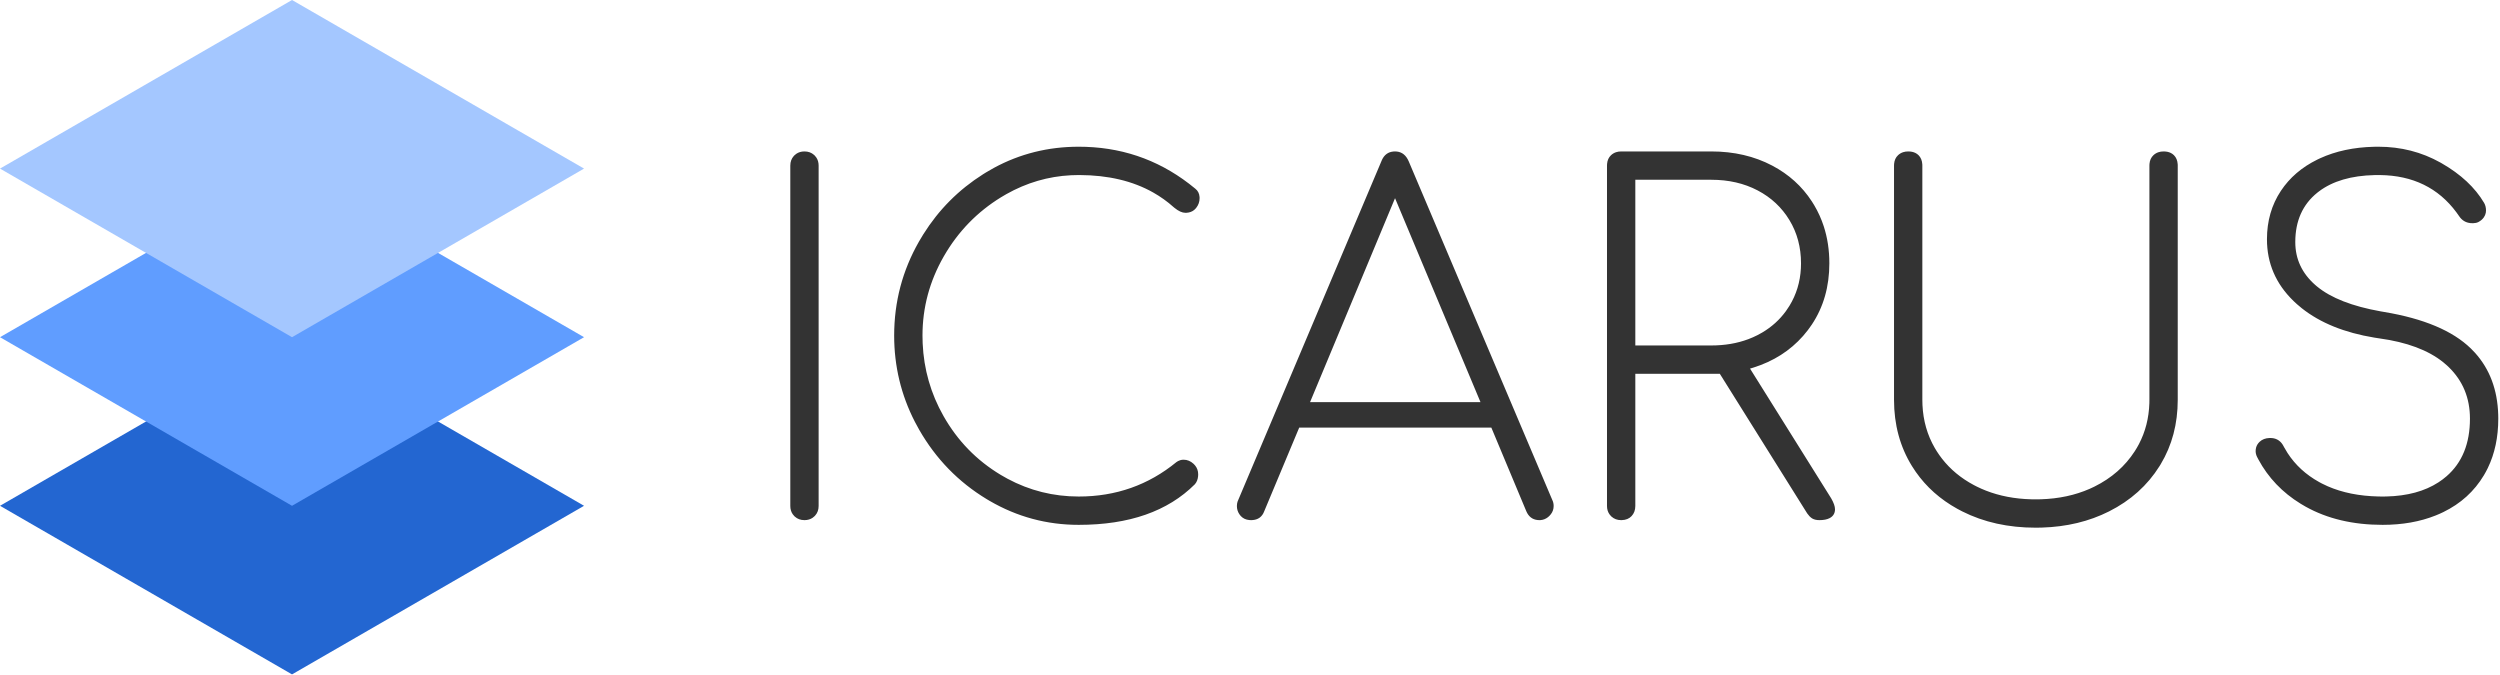
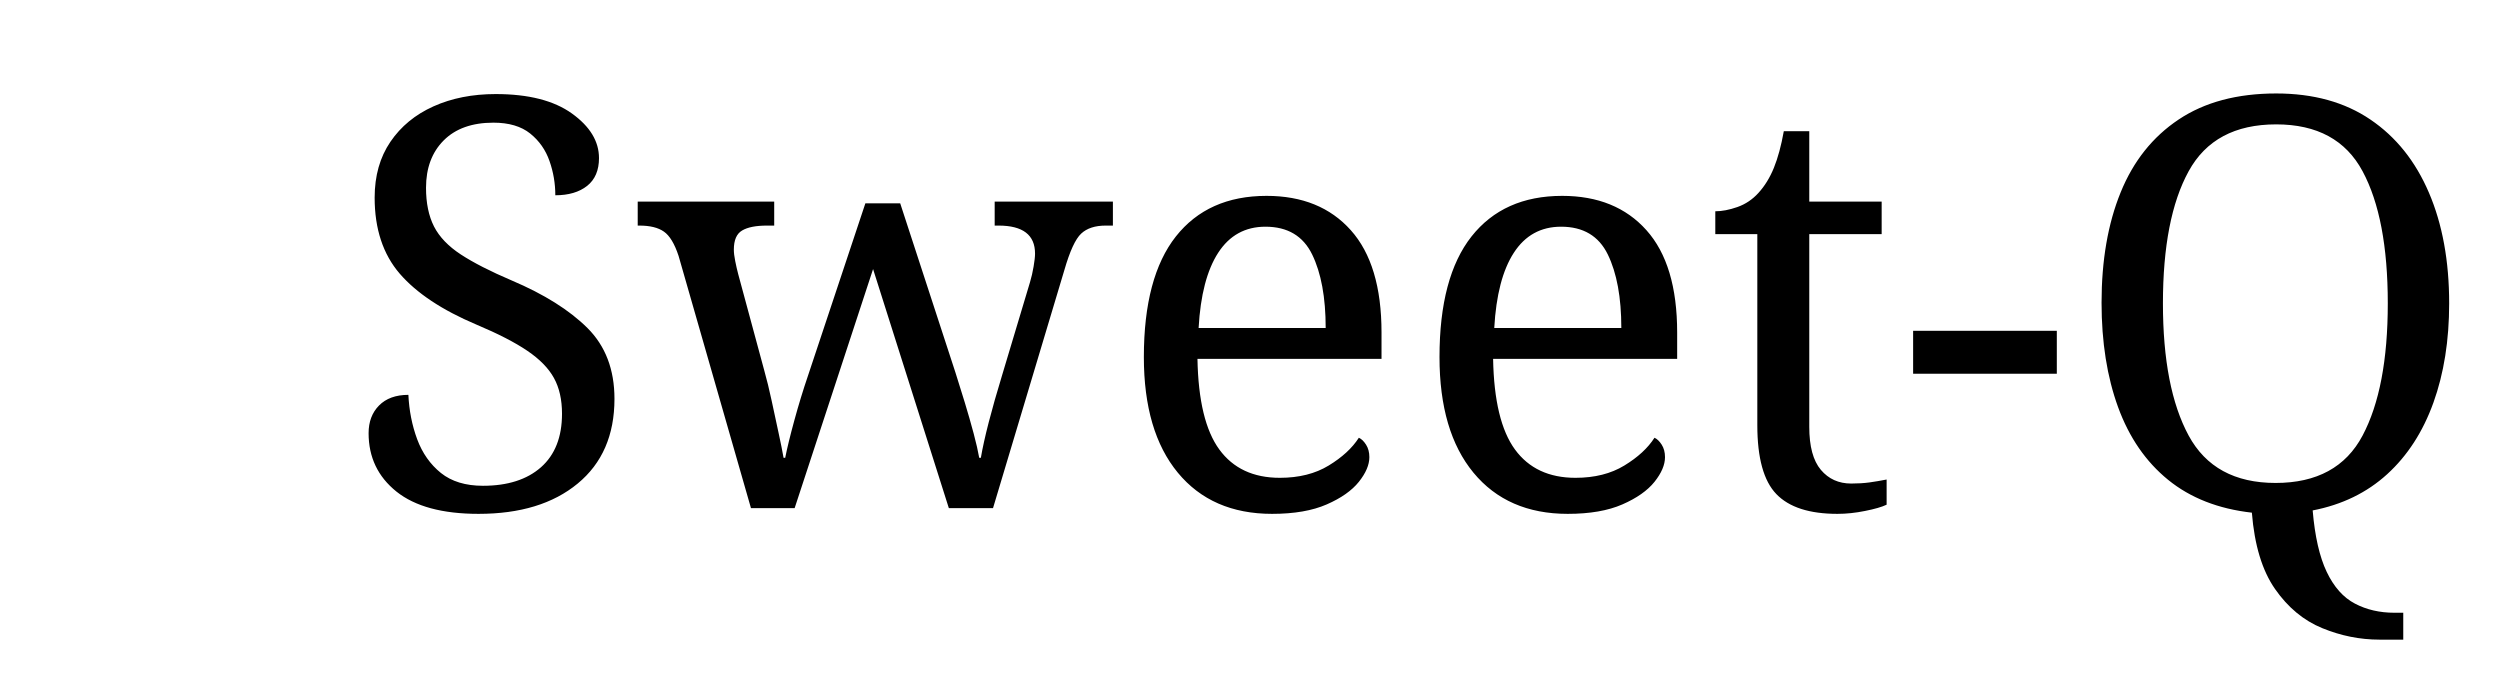
- <svg xmlns="http://www.w3.org/2000/svg" version="1.1" width="949" height="256" viewbox="0 0 949 256">
-   <path fill="#2366d1" d="M110.851 128L221.703 192L110.851 256L0 192Z" />
-   <path fill="#609dff" d="M110.851 64L221.703 128L110.851 192L0 128Z" />
-   <path fill="#a4c7ff" d="M110.851 0L221.703 64L110.851 128L0 64Z" />
-   <g transform="translate(300, 55.695), scale(0.7)" fill="#333">
-     <path d="M 613.888 10.24 L 613.888 137.216 A 60.705 60.705 0 0 0 613.954 140.055 Q 614.553 152.847 620.602 163.316 A 50.135 50.135 0 0 0 621.696 165.12 A 51.598 51.598 0 0 0 624.562 169.185 Q 631.357 177.897 641.762 183.449 A 63.11 63.11 0 0 0 643.456 184.32 A 61.649 61.649 0 0 0 648.369 186.492 Q 659.467 190.833 672.846 191.198 A 90.809 90.809 0 0 0 675.328 191.232 A 90.563 90.563 0 0 0 678.104 191.19 Q 692.78 190.74 704.7 185.489 A 61.259 61.259 0 0 0 707.2 184.32 Q 721.152 177.408 729.088 165.12 A 49.502 49.502 0 0 0 731.322 161.299 Q 736.63 151.203 736.997 139.036 A 60.335 60.335 0 0 0 737.024 137.216 L 737.024 10.24 A 10.857 10.857 0 0 1 737.062 9.315 Q 737.313 6.384 739.2 4.608 A 7.256 7.256 0 0 1 741.925 2.981 Q 743.196 2.56 744.704 2.56 Q 746.956 2.56 748.602 3.369 A 6.472 6.472 0 0 1 750.336 4.608 Q 752.167 6.439 752.361 9.499 A 11.729 11.729 0 0 1 752.384 10.24 L 752.384 137.216 Q 752.384 156.807 743.135 172.194 A 64.077 64.077 0 0 1 742.528 173.184 Q 732.672 188.928 715.136 197.76 Q 698.912 205.931 678.635 206.543 A 109.71 109.71 0 0 1 675.328 206.592 Q 653.056 206.592 635.52 197.76 A 77.835 77.835 0 0 1 632.828 196.338 Q 618.963 188.661 610.337 176.346 A 65.778 65.778 0 0 1 608.256 173.184 Q 598.528 157.44 598.528 137.216 L 598.528 10.24 A 10.857 10.857 0 0 1 598.566 9.315 Q 598.817 6.384 600.704 4.608 A 7.256 7.256 0 0 1 603.429 2.981 Q 604.7 2.56 606.208 2.56 Q 608.46 2.56 610.106 3.369 A 6.472 6.472 0 0 1 611.84 4.608 Q 613.671 6.439 613.865 9.499 A 11.729 11.729 0 0 1 613.888 10.24 Z M 895.488 8.96 A 69.507 69.507 0 0 0 894.88 8.615 Q 879.509 0 861.184 0 A 100.005 100.005 0 0 0 858.79 0.028 Q 842.342 0.422 829.568 6.272 A 61.75 61.75 0 0 0 828.078 6.979 Q 815.456 13.172 808.32 23.936 Q 800.768 35.328 800.768 50.176 Q 800.768 69.697 815.175 83.659 A 59.222 59.222 0 0 0 817.024 85.376 A 60.63 60.63 0 0 0 819.68 87.606 Q 834.727 99.526 859.059 103.529 A 133.91 133.91 0 0 0 861.696 103.936 Q 884.116 107.004 896.419 116.925 A 41.61 41.61 0 0 1 898.432 118.656 A 43.592 43.592 0 0 1 899.28 119.455 Q 910.848 130.653 910.848 147.456 Q 910.848 167.68 898.176 178.688 A 39.281 39.281 0 0 1 893.72 182.034 Q 882.522 189.266 865.531 189.672 A 85.481 85.481 0 0 1 863.488 189.696 A 102.18 102.18 0 0 1 861.3 189.673 Q 845.567 189.336 833.654 184.112 A 55.097 55.097 0 0 1 830.592 182.656 A 56.619 56.619 0 0 1 829.066 181.842 Q 818.274 175.871 811.94 166.114 A 47.528 47.528 0 0 1 809.984 162.816 A 12.115 12.115 0 0 0 809.808 162.46 Q 807.734 158.428 803.571 158.002 A 9.942 9.942 0 0 0 802.56 157.952 A 12.194 12.194 0 0 0 802.217 157.957 Q 798.871 158.051 796.8 160 A 7.449 7.449 0 0 0 796.119 160.731 Q 794.934 162.191 794.688 164.094 A 8.003 8.003 0 0 0 794.624 165.12 A 6.218 6.218 0 0 0 794.708 166.137 Q 794.803 166.708 795.004 167.28 A 7.895 7.895 0 0 0 795.392 168.192 A 65.044 65.044 0 0 0 796.099 169.546 Q 804.091 184.419 819.055 193.615 A 74.4 74.4 0 0 0 821.76 195.2 Q 839.424 205.056 863.488 205.056 Q 879.548 205.056 892.299 199.951 A 62.036 62.036 0 0 0 896.384 198.144 Q 910.592 191.232 918.4 178.176 A 51.186 51.186 0 0 0 920.533 174.225 Q 926.208 162.515 926.208 147.456 A 72.811 72.811 0 0 0 926.178 145.354 Q 925.592 125.061 913.589 111.755 A 49.8 49.8 0 0 0 911.36 109.44 Q 896.512 94.976 864.256 89.6 A 157.882 157.882 0 0 1 862.446 89.288 Q 839.242 85.142 827.904 75.776 A 41.218 41.218 0 0 1 826.977 74.987 Q 816.128 65.472 816.128 51.712 A 49.293 49.293 0 0 1 816.128 51.578 Q 816.175 34.522 828.032 24.96 A 35.234 35.234 0 0 1 828.891 24.289 Q 840.118 15.794 859.213 15.381 A 91.194 91.194 0 0 1 861.184 15.36 A 73.044 73.044 0 0 1 862.037 15.365 Q 888.747 15.677 903.514 35.593 A 59.37 59.37 0 0 1 904.96 37.632 Q 907.22 41.022 911.076 41.419 A 10.261 10.261 0 0 0 912.128 41.472 A 14.543 14.543 0 0 0 912.743 41.459 Q 914.336 41.392 915.2 40.96 A 10.655 10.655 0 0 0 915.336 40.891 Q 916.348 40.366 917.135 39.681 A 7.607 7.607 0 0 0 918.4 38.272 Q 919.197 37.122 919.442 35.787 A 6.761 6.761 0 0 0 919.552 34.56 Q 919.552 32.256 918.528 30.464 Q 911.104 17.92 895.488 8.96 Z M 160.311 0.068 A 110.648 110.648 0 0 0 156.416 0 Q 131.565 0 110.402 11.483 A 99.343 99.343 0 0 0 106.112 13.952 A 109.009 109.009 0 0 0 104.543 14.926 Q 84.677 27.489 72.14 47.479 A 111.393 111.393 0 0 0 69.76 51.456 Q 56.32 75.008 56.32 102.4 Q 56.32 127.331 67.56 149.187 A 107.592 107.592 0 0 0 69.888 153.472 Q 83.456 177.152 106.496 191.104 A 103.444 103.444 0 0 0 108.082 192.045 Q 130.459 205.056 156.416 205.056 Q 197.376 205.056 219.392 183.04 Q 220.918 181.296 221.145 178.624 A 11.364 11.364 0 0 0 221.184 177.664 Q 221.184 174.906 219.514 172.852 A 8.614 8.614 0 0 0 218.752 172.032 A 10.501 10.501 0 0 0 218.638 171.925 Q 216.248 169.728 213.248 169.728 A 6.244 6.244 0 0 0 211.549 169.961 Q 210.906 170.141 210.291 170.463 A 7.508 7.508 0 0 0 209.408 171.008 Q 186.624 189.696 156.416 189.696 Q 135.765 189.696 117.743 180.022 A 87.237 87.237 0 0 1 114.048 177.92 Q 94.464 166.144 83.072 146.048 Q 72.704 127.758 71.772 106.604 A 95.549 95.549 0 0 1 71.68 102.4 Q 71.68 79.616 83.2 59.52 A 97.348 97.348 0 0 1 83.35 59.26 Q 94.847 39.346 114.304 27.392 A 88.056 88.056 0 0 1 117.155 25.713 Q 133.663 16.406 152.218 15.466 A 82.911 82.911 0 0 1 156.416 15.36 A 117.212 117.212 0 0 1 156.817 15.361 Q 180.184 15.441 196.829 24.848 A 63.01 63.01 0 0 1 207.872 32.768 A 23.034 23.034 0 0 0 208.339 33.158 Q 211.641 35.84 214.272 35.84 A 9.974 9.974 0 0 0 214.911 35.82 Q 217.343 35.664 219.009 34.296 A 6.873 6.873 0 0 0 219.904 33.408 A 9.994 9.994 0 0 0 220.133 33.126 Q 221.952 30.799 221.952 27.904 A 8.988 8.988 0 0 0 221.929 27.259 Q 221.724 24.398 219.648 22.784 A 110.881 110.881 0 0 0 219.543 22.697 Q 193.686 1.244 160.311 0.068 Z M 551.168 198.4 L 504.064 123.136 L 499.456 123.136 L 458.24 123.136 L 458.24 194.816 Q 458.24 198.144 456.192 200.32 Q 454.232 202.403 450.865 202.492 A 11.487 11.487 0 0 1 450.56 202.496 Q 447.452 202.496 445.349 200.598 A 7.871 7.871 0 0 1 445.056 200.32 A 7.525 7.525 0 0 1 444.182 199.275 Q 442.889 197.403 442.88 194.85 A 10.179 10.179 0 0 1 442.88 194.816 L 442.88 10.24 A 10.857 10.857 0 0 1 442.918 9.315 Q 443.169 6.384 445.056 4.608 A 7.256 7.256 0 0 1 447.781 2.981 Q 449.052 2.56 450.56 2.56 L 499.456 2.56 Q 517.888 2.56 532.48 10.24 Q 545.954 17.332 553.971 29.662 A 58.968 58.968 0 0 1 555.264 31.744 A 56.737 56.737 0 0 1 560.414 43.13 Q 563.456 52.468 563.456 63.232 Q 563.456 82.2 553.946 96.465 A 56.692 56.692 0 0 1 551.808 99.456 A 58.849 58.849 0 0 1 549.212 102.618 Q 538.621 114.637 522.253 119.779 A 72.195 72.195 0 0 1 520.448 120.32 L 564.48 190.72 Q 566.528 194.304 566.528 196.608 A 6.599 6.599 0 0 1 566.478 197.436 Q 566.253 199.208 565.035 200.395 A 5.625 5.625 0 0 1 564.352 200.96 A 6.473 6.473 0 0 1 563.547 201.443 Q 561.472 202.496 558.08 202.496 Q 555.751 202.496 554.27 201.649 A 4.911 4.911 0 0 1 553.984 201.472 Q 552.654 200.585 551.515 198.93 A 14.447 14.447 0 0 1 551.168 198.4 Z M 399.104 197.632 L 380.16 152.32 L 275.968 152.32 L 257.024 197.632 Q 255.324 202.248 250.396 202.483 A 11.297 11.297 0 0 1 249.856 202.496 A 10.258 10.258 0 0 1 248.931 202.455 Q 246.143 202.203 244.4 200.383 A 6.997 6.997 0 0 1 244.224 200.192 A 8.678 8.678 0 0 1 243.477 199.224 Q 242.176 197.264 242.176 194.816 A 7.805 7.805 0 0 1 242.282 193.521 A 7.181 7.181 0 0 1 242.944 191.488 L 320.512 7.936 A 12.196 12.196 0 0 1 320.852 7.129 Q 322.805 2.936 327.14 2.591 A 10.038 10.038 0 0 1 327.936 2.56 A 9.004 9.004 0 0 1 328.947 2.615 Q 333.29 3.106 335.36 7.936 L 413.184 191.488 Q 413.952 193.024 413.952 194.816 A 7.64 7.64 0 0 1 413.846 196.101 Q 413.457 198.383 411.648 200.192 A 9.044 9.044 0 0 1 410.871 200.886 Q 409.083 202.303 406.879 202.473 A 7.908 7.908 0 0 1 406.272 202.496 A 9.93 9.93 0 0 1 405.339 202.453 Q 400.96 202.04 399.104 197.632 Z M 15.36 10.24 L 15.36 194.816 Q 15.36 197.924 13.462 200.027 A 7.871 7.871 0 0 1 13.184 200.32 A 7.525 7.525 0 0 1 12.139 201.194 Q 10.267 202.487 7.714 202.496 A 10.179 10.179 0 0 1 7.68 202.496 Q 4.572 202.496 2.469 200.598 A 7.871 7.871 0 0 1 2.176 200.32 A 7.525 7.525 0 0 1 1.302 199.275 Q 0.009 197.403 0 194.85 A 10.179 10.179 0 0 1 0 194.816 L 0 10.24 Q 0 7.132 1.898 5.029 A 7.871 7.871 0 0 1 2.176 4.736 A 7.525 7.525 0 0 1 3.221 3.862 Q 5.093 2.569 7.646 2.56 A 10.179 10.179 0 0 1 7.68 2.56 Q 10.788 2.56 12.891 4.458 A 7.871 7.871 0 0 1 13.184 4.736 A 7.525 7.525 0 0 1 14.058 5.781 Q 15.351 7.653 15.36 10.206 A 10.179 10.179 0 0 1 15.36 10.24 Z M 281.856 138.496 L 374.272 138.496 L 327.936 27.904 L 281.856 138.496 Z M 458.24 107.776 L 499.456 107.776 Q 510.418 107.776 519.519 104.362 A 48.175 48.175 0 0 0 524.544 102.144 A 47.471 47.471 0 0 0 527.059 100.761 Q 534.75 96.219 539.878 89.183 A 43.678 43.678 0 0 0 541.824 86.272 Q 547.436 77.109 548.027 65.896 A 50.673 50.673 0 0 0 548.096 63.232 Q 548.096 50.176 541.824 39.808 Q 535.552 29.44 524.544 23.68 Q 513.536 17.92 499.456 17.92 L 458.24 17.92 L 458.24 107.776 Z" vector-effect="non-scaling-stroke" />
+ <svg xmlns="http://www.w3.org/2000/svg" width="949" height="256">
+   <g>
+     <rect fill="none" id="canvas_background" height="567" width="916" y="-1" x="-1" />
+   </g>
+   <g>
+     <text stroke="#000" xml:space="preserve" text-anchor="start" font-family="Helvetica, Arial, sans-serif" font-size="24" id="svg_6" y="116.5" x="368" stroke-width="0" fill="#000000" />
+     <text stroke="#000" transform="matrix(1,0,0,1.723706,0,-15.62752) " xml:space="preserve" text-anchor="start" font-family="Helvetica, Arial, sans-serif" font-size="120" id="svg_9" y="113.5" x="391" fill-opacity="null" stroke-opacity="null" stroke-width="0" fill="#000000" />
+     <text stroke="#000" xml:space="preserve" text-anchor="start" font-family="Helvetica, Arial, sans-serif" font-size="120" id="svg_10" y="83.5" x="410" fill-opacity="null" stroke-opacity="null" stroke-width="0" fill="#000000" />
+     <text stroke="#000" transform="matrix(1.748093,0,0,1.809212,-150.8232,-57.64371) " xml:space="preserve" text-anchor="start" font-family="'Shadows Into Light', serif" font-size="120" id="svg_14" y="138.471" x="160.553" fill-opacity="null" stroke-opacity="null" stroke-width="0" fill="#000000">Sweet-Q</text>
  </g>
</svg>
